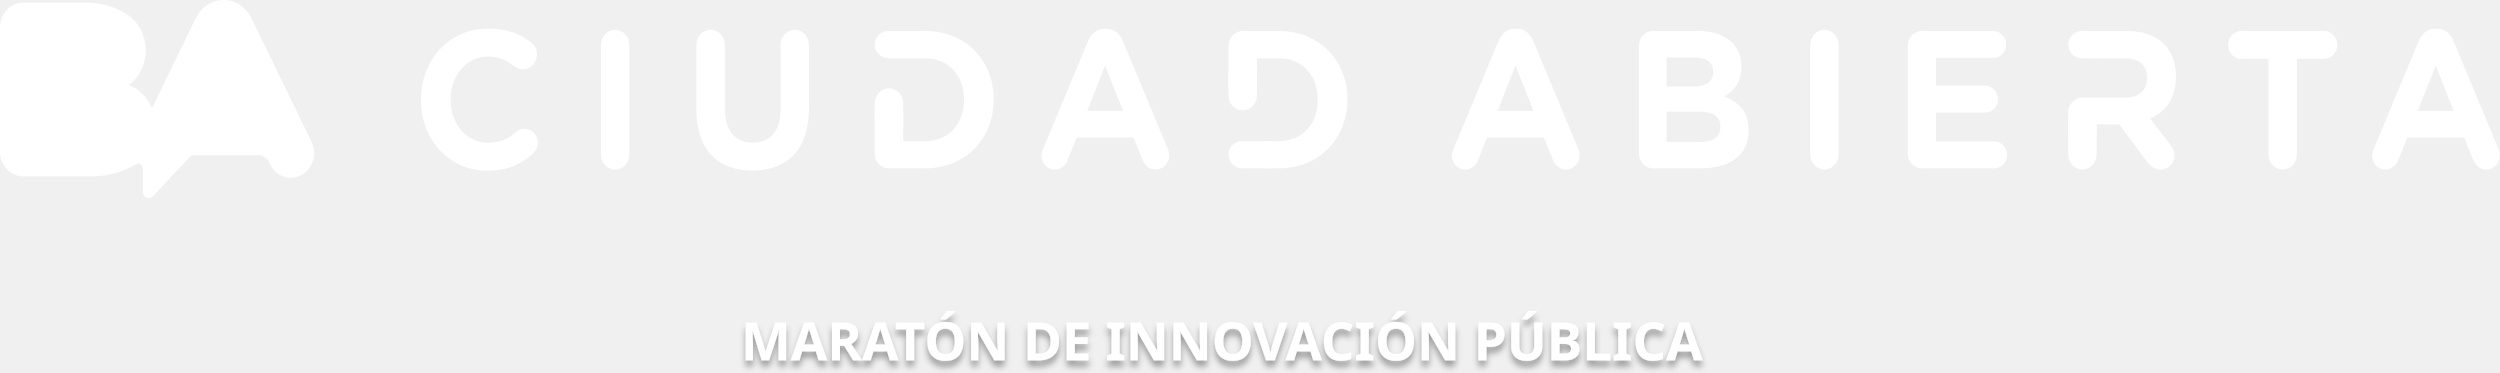
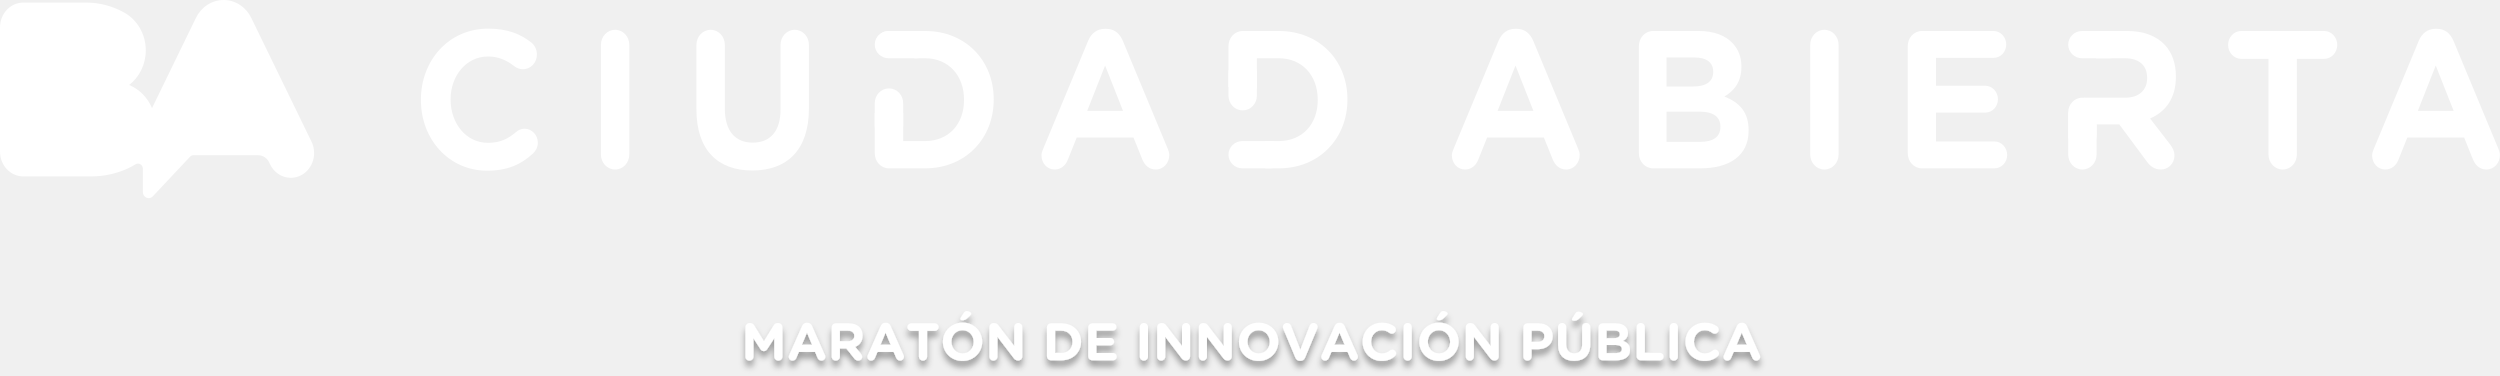
- <svg xmlns="http://www.w3.org/2000/svg" width="805px" height="120px" viewBox="0 0 805 120" version="1.1">
+ <svg xmlns="http://www.w3.org/2000/svg" width="805px" height="121px" viewBox="0 0 805 121" version="1.1">
  <defs>
    <filter x="-50%" y="-50%" width="200%" height="200%" filterUnits="objectBoundingBox" id="filter-1">
      <feOffset dx="0" dy="2" in="SourceAlpha" result="shadowOffsetOuter1" />
      <feGaussianBlur stdDeviation="1" in="shadowOffsetOuter1" result="shadowBlurOuter1" />
      <feColorMatrix values="0 0 0 0 0   0 0 0 0 0   0 0 0 0 0  0 0 0 0.35 0" in="shadowBlurOuter1" type="matrix" result="shadowMatrixOuter1" />
      <feMerge>
        <feMergeNode in="shadowMatrixOuter1" />
        <feMergeNode in="SourceGraphic" />
      </feMerge>
    </filter>
  </defs>
  <g id="Website" stroke="none" stroke-width="1" fill="none" fill-rule="evenodd">
-     <g id="logo-ciudad_abierta-claim">
-       <g id="logo-ciudad_abierta-copy" fill="#FFFFFF">
+     <g id="logo-ciudad_abierta-claim" fill="#FFFFFF">
+       <g id="logo-ciudad_abierta-copy">
        <path d="M49.204,63.219 C48.472,63.996 47.285,63.996 46.553,63.219 C46.187,62.829 46.005,62.319 46.005,61.813 L46.005,54.351 C46.005,53.427 45.3,52.678 44.425,52.678 C44.152,52.678 43.888,52.753 43.663,52.886 C43.322,53.109 42.973,53.314 42.61,53.503 L41.225,54.218 C37.586,55.885 33.568,56.806 29.352,56.806 L7.506,56.806 C3.36,56.806 0,53.229 0,48.817 L0,8.817 C0,4.405 3.36,0.829 7.506,0.829 L27.716,0.829 C32.136,0.829 36.3,1.985 39.962,4.028 L39.962,4.025 C44.107,6.311 46.941,10.915 46.941,16.224 C46.941,20.806 44.832,24.866 41.583,27.361 C44.86,28.719 47.513,31.409 48.951,34.805 L63.019,5.904 C64.67,2.403 68.069,0 72.001,0 C75.931,0 79.334,2.403 80.984,5.904 L80.979,5.907 L100.175,45.343 L100.179,45.343 C100.796,46.5 101.147,47.842 101.147,49.273 C101.147,53.681 97.788,57.257 93.642,57.257 C90.597,57.257 87.98,55.334 86.797,52.561 C86.188,51.045 84.773,49.977 83.12,49.977 L62.301,49.977 C61.899,49.977 61.497,50.138 61.191,50.467 L49.204,63.219" id="Imported-Layers" />
        <g id="Ciudad" transform="translate(135.5086, 8.813571)">
          <path d="M0.025,23.404 L0.025,23.278 C0.025,10.704 8.932,0.406 21.7,0.406 C27.936,0.406 32.152,2.174 35.597,4.891 C36.546,5.649 37.377,7.04 37.377,8.745 C37.377,11.399 35.359,13.484 32.864,13.484 C31.618,13.484 30.786,12.979 30.133,12.537 C27.579,10.515 24.908,9.378 21.641,9.378 C14.633,9.378 9.586,15.569 9.586,23.152 L9.586,23.278 C9.586,30.86 14.515,37.179 21.641,37.179 C25.501,37.179 28.055,35.915 30.668,33.703 C31.38,33.071 32.33,32.63 33.399,32.63 C35.716,32.63 37.675,34.651 37.675,37.116 C37.675,38.632 36.962,39.833 36.131,40.591 C32.389,44.066 27.995,46.151 21.344,46.151 C9.11,46.151 0.025,36.104 0.025,23.404" id="Fill-1" />
          <path d="M57.983,5.649 C57.983,2.932 60.001,0.784 62.555,0.784 C65.108,0.784 67.128,2.932 67.128,5.649 L67.128,40.907 C67.128,43.623 65.108,45.772 62.555,45.772 C60.001,45.772 57.983,43.623 57.983,40.907 L57.983,5.649" id="Fill-2" />
          <path d="M88.742,26.437 L88.742,5.649 C88.742,2.932 90.762,0.784 93.315,0.784 C95.869,0.784 97.888,2.932 97.888,5.649 L97.888,26.185 C97.888,33.388 101.273,37.116 106.855,37.116 C112.437,37.116 115.821,33.514 115.821,26.5 L115.821,5.649 C115.821,2.932 117.841,0.784 120.394,0.784 C122.949,0.784 124.967,2.932 124.967,5.649 L124.967,26.121 C124.967,39.516 117.901,46.088 106.736,46.088 C95.572,46.088 88.742,39.453 88.742,26.437" id="Fill-3" />
          <path d="M162.377,1.164 L150.738,1.164 C148.657,1.164 146.932,2.591 146.364,4.589 C147.062,4.65 147.75,5.15 147.814,6.097 C147.917,7.638 150.453,8.03 151.587,8.302 C153.58,8.78 155.563,8.999 157.603,9.059 C158.252,9.079 158.675,9.458 158.884,9.946 L162.377,9.946 C169.86,9.946 174.907,15.443 174.907,23.278 L174.907,23.404 C174.907,31.24 169.86,36.61 162.377,36.61 L155.311,36.61 L155.311,27.412 C152.269,28.092 149.22,27.957 146.165,27.524 L146.165,40.528 C146.165,43.245 148.185,45.393 150.738,45.393 L162.377,45.393 C175.442,45.393 184.468,35.725 184.468,23.278 L184.468,23.152 C184.468,10.704 175.442,1.164 162.377,1.164" id="Fill-4" />
          <path d="M200.383,39.138 L214.872,4.323 C215.882,1.922 217.722,0.469 220.217,0.469 L220.75,0.469 C223.246,0.469 225.027,1.922 226.037,4.323 L240.526,39.138 C240.823,39.833 241.001,40.464 241.001,41.096 C241.001,43.686 239.101,45.772 236.666,45.772 C234.528,45.772 233.103,44.444 232.272,42.424 L229.48,35.472 L211.19,35.472 L208.281,42.739 C207.508,44.635 205.964,45.772 204.064,45.772 C201.689,45.772 199.848,43.75 199.848,41.223 C199.848,40.528 200.086,39.833 200.383,39.138 L200.383,39.138 Z M226.096,26.88 L220.335,12.284 L214.575,26.88 L226.096,26.88 L226.096,26.88 Z" id="Fill-5" />
          <path d="M260.062,21.972 C260.062,24.578 262.066,26.711 264.515,26.711 L264.753,26.711 C267.202,26.711 269.206,24.578 269.206,21.972 L269.206,14.685 C269.206,12.079 267.202,9.946 264.753,9.946 L264.515,9.946 C262.066,9.946 260.062,12.079 260.062,14.685 L260.062,21.972" id="Fill-14" />
          <path d="M276.273,1.164 L264.634,1.164 C262.081,1.164 260.062,3.312 260.062,6.029 L260.062,19.247 C263.047,18.96 266.241,19.115 269.206,19.688 L269.206,9.946 L276.273,9.946 C283.756,9.946 288.803,15.443 288.803,23.278 L288.803,23.404 C288.803,31.24 283.756,36.61 276.273,36.61 L271.794,36.61 C271.827,39.528 272.048,42.471 271.974,45.393 L276.273,45.393 C289.338,45.393 298.364,35.725 298.364,23.278 L298.364,23.152 C298.364,10.704 289.338,1.164 276.273,1.164" id="Fill-18" />
          <path d="M273.576,45.393 C276.025,45.393 278.029,43.417 278.029,41.001 C278.029,38.586 276.025,36.61 273.576,36.61 L264.515,36.61 C262.065,36.61 260.062,38.586 260.062,41.001 C260.062,43.417 262.065,45.393 264.515,45.393 L273.576,45.393" id="Fill-19" />
          <path d="M146.165,31.702 C146.165,34.308 148.169,36.441 150.619,36.441 L150.857,36.441 C153.306,36.441 155.311,34.308 155.311,31.702 L155.311,24.416 C155.311,21.809 153.306,19.676 150.857,19.676 L150.619,19.676 C148.169,19.676 146.165,21.809 146.165,24.416 L146.165,31.702" id="Fill-13" />
          <path d="M159.68,9.946 C162.129,9.946 164.133,7.97 164.133,5.555 C164.133,3.14 162.129,1.164 159.68,1.164 L150.619,1.164 C148.169,1.164 146.165,3.14 146.165,5.555 C146.165,7.97 148.169,9.946 150.619,9.946 L159.68,9.946" id="Fill-16" />
        </g>
        <g id="Abierta" transform="translate(467.1193, 8.813571)">
          <path d="M0.919,39.138 L15.409,4.323 C16.419,1.922 18.259,0.469 20.754,0.469 L21.287,0.469 C23.782,0.469 25.563,1.922 26.573,4.323 L41.063,39.138 C41.359,39.833 41.538,40.464 41.538,41.096 C41.538,43.686 39.638,45.772 37.203,45.772 C35.065,45.772 33.64,44.444 32.809,42.424 L30.017,35.472 L11.727,35.472 L8.817,42.739 C8.045,44.635 6.501,45.772 4.601,45.772 C2.226,45.772 0.384,43.75 0.384,41.223 C0.384,40.528 0.623,39.833 0.919,39.138 L0.919,39.138 Z M26.633,26.88 L20.872,12.284 L15.112,26.88 L26.633,26.88 L26.633,26.88 Z" id="Fill-6" />
          <path d="M60.598,6.029 C60.598,3.312 62.618,1.164 65.171,1.164 L79.898,1.164 C84.649,1.164 88.391,2.554 90.766,5.081 C92.666,7.103 93.616,9.567 93.616,12.6 L93.616,12.726 C93.616,17.718 91.122,20.498 88.152,22.267 C92.963,24.226 95.932,27.195 95.932,33.134 L95.932,33.261 C95.932,41.349 89.756,45.393 80.373,45.393 L65.171,45.393 C62.618,45.393 60.598,43.245 60.598,40.528 L60.598,6.029 L60.598,6.029 Z M77.939,19.045 C81.976,19.045 84.531,17.654 84.531,14.368 L84.531,14.243 C84.531,11.336 82.393,9.694 78.533,9.694 L69.505,9.694 L69.505,19.045 L77.939,19.045 L77.939,19.045 Z M80.373,36.863 C84.411,36.863 86.846,35.346 86.846,32.06 L86.846,31.935 C86.846,28.964 84.768,27.133 80.077,27.133 L69.505,27.133 L69.505,36.863 L80.373,36.863 L80.373,36.863 Z" id="Fill-7" />
          <path d="M115.765,5.649 C115.765,2.932 117.783,0.784 120.337,0.784 C122.891,0.784 124.909,2.932 124.909,5.649 L124.909,40.907 C124.909,43.623 122.891,45.772 120.337,45.772 C117.783,45.772 115.765,43.623 115.765,40.907 L115.765,5.649" id="Fill-8" />
          <path d="M147.177,40.528 L147.177,6.029 C147.177,3.312 149.197,1.164 151.75,1.164 L174.791,1.164 C177.048,1.164 178.889,3.122 178.889,5.523 C178.889,7.924 177.048,9.82 174.791,9.82 L156.263,9.82 L156.263,18.792 L172.119,18.792 C174.376,18.792 176.217,20.75 176.217,23.152 C176.217,25.553 174.376,27.448 172.119,27.448 L156.263,27.448 L156.263,36.737 L175.089,36.737 C177.346,36.737 179.186,38.695 179.186,41.096 C179.186,43.497 177.346,45.393 175.089,45.393 L151.75,45.393 C149.197,45.393 147.177,43.245 147.177,40.528" id="Fill-9" />
          <path d="M263.331,10.136 L254.541,10.136 C252.226,10.136 250.326,8.114 250.326,5.649 C250.326,3.185 252.226,1.164 254.541,1.164 L281.265,1.164 C283.581,1.164 285.481,3.185 285.481,5.649 C285.481,8.114 283.581,10.136 281.265,10.136 L272.476,10.136 L272.476,40.907 C272.476,43.623 270.457,45.772 267.904,45.772 C265.35,45.772 263.331,43.623 263.331,40.907 L263.331,10.136" id="Fill-10" />
          <path d="M297.237,39.138 L311.727,4.323 C312.737,1.922 314.579,0.469 317.072,0.469 L317.607,0.469 C320.1,0.469 321.882,1.922 322.892,4.323 L337.382,39.138 C337.678,39.833 337.856,40.464 337.856,41.096 C337.856,43.686 335.957,45.772 333.522,45.772 C331.384,45.772 329.958,44.444 329.128,42.424 L326.336,35.472 L308.045,35.472 L305.136,42.739 C304.364,44.635 302.82,45.772 300.92,45.772 C298.544,45.772 296.703,43.75 296.703,41.223 C296.703,40.528 296.941,39.833 297.237,39.138 L297.237,39.138 Z M322.952,26.88 L317.191,12.284 L311.431,26.88 L322.952,26.88 L322.952,26.88 Z" id="Fill-11" />
          <path d="M233.521,15.885 L233.521,15.76 C233.521,11.589 232.273,8.114 229.958,5.649 C227.226,2.743 223.129,1.164 217.843,1.164 L207.011,1.164 C207.173,4.12 207.492,7.017 207.836,9.946 L217.071,9.946 C221.526,9.946 224.257,12.094 224.257,16.264 L224.257,16.391 C224.257,20.119 221.703,22.646 217.25,22.646 L203.862,22.646 C203.871,23.062 203.737,23.474 203.429,23.75 C202.246,24.811 201.027,25.826 199.903,26.959 C199.57,27.294 199.197,27.417 198.84,27.397 L198.84,40.907 C198.84,43.623 200.86,45.772 203.413,45.772 C205.967,45.772 207.986,43.623 207.986,40.907 L207.986,31.24 L215.29,31.24 L224.198,43.245 C225.267,44.698 226.632,45.772 228.711,45.772 C230.908,45.772 233.046,44.003 233.046,41.286 C233.046,39.769 232.452,38.758 231.561,37.558 L225.207,29.344 C230.255,27.133 233.521,22.836 233.521,15.885" id="Fill-12" />
          <path d="M198.84,34.677 C198.84,37.284 200.844,39.415 203.294,39.415 L203.532,39.415 C205.982,39.415 207.986,37.284 207.986,34.677 L207.986,27.39 C207.986,24.784 205.982,22.652 203.532,22.652 L203.294,22.652 C200.844,22.652 198.84,24.784 198.84,27.39 L198.84,34.677" id="Fill-15" />
          <path d="M212.355,9.946 C214.804,9.946 216.808,7.97 216.808,5.555 C216.808,3.14 214.804,1.164 212.355,1.164 L203.294,1.164 C200.844,1.164 198.84,3.14 198.84,5.555 C198.84,7.97 200.844,9.946 203.294,9.946 L212.355,9.946" id="Fill-17" />
        </g>
      </g>
-       <text id="Claim" fill="white" filter="url(#filter-1)" font-family="Gotham Rounded" font-size="17" font-weight="bold">
-         <tspan x="238.611" y="116" fill="#FFFFFF">MARATÓN DE INNOVACIÓN PÚBLICA</tspan>
-       </text>
+       <path d="M240.039,114.827 C240.039,115.541 240.6,116.102 241.314,116.102 C242.028,116.102 242.606,115.541 242.606,114.827 L242.606,108.911 L244.867,112.396 C245.139,112.804 245.479,113.059 245.955,113.059 C246.431,113.059 246.771,112.804 247.043,112.396 L249.338,108.86 L249.338,114.793 C249.338,115.507 249.916,116.102 250.63,116.102 C251.361,116.102 251.939,115.524 251.939,114.793 L251.939,105.341 C251.939,104.61 251.361,104.032 250.63,104.032 L250.341,104.032 C249.814,104.032 249.44,104.253 249.168,104.695 L245.989,109.863 L242.827,104.712 C242.589,104.321 242.198,104.032 241.637,104.032 L241.348,104.032 C240.617,104.032 240.039,104.61 240.039,105.341 L240.039,114.827 Z M253.979,114.878 C253.979,115.558 254.506,116.102 255.186,116.102 C255.73,116.102 256.172,115.796 256.393,115.286 L257.226,113.331 L262.462,113.331 L263.261,115.201 C263.499,115.745 263.907,116.102 264.519,116.102 C265.216,116.102 265.76,115.541 265.76,114.844 C265.76,114.674 265.709,114.504 265.624,114.317 L261.476,104.95 C261.187,104.304 260.677,103.913 259.963,103.913 L259.81,103.913 C259.096,103.913 258.569,104.304 258.28,104.95 L254.132,114.317 C254.047,114.504 253.979,114.691 253.979,114.878 L253.979,114.878 Z M258.195,111.019 L259.844,107.092 L261.493,111.019 L258.195,111.019 Z M267.817,114.793 C267.817,115.524 268.395,116.102 269.126,116.102 C269.857,116.102 270.435,115.524 270.435,114.793 L270.435,112.192 L272.526,112.192 L275.076,115.422 C275.382,115.813 275.773,116.102 276.368,116.102 C276.997,116.102 277.609,115.626 277.609,114.895 C277.609,114.487 277.439,114.215 277.184,113.892 L275.365,111.682 C276.81,111.087 277.745,109.931 277.745,108.061 L277.745,108.027 C277.745,106.905 277.388,105.97 276.725,105.307 C275.943,104.525 274.77,104.1 273.257,104.1 L269.126,104.1 C268.395,104.1 267.817,104.678 267.817,105.409 L267.817,114.793 Z M270.435,109.88 L270.435,106.463 L273.036,106.463 C274.311,106.463 275.093,107.041 275.093,108.163 L275.093,108.197 C275.093,109.2 274.362,109.88 273.087,109.88 L270.435,109.88 Z M279.292,114.878 C279.292,115.558 279.819,116.102 280.499,116.102 C281.043,116.102 281.485,115.796 281.706,115.286 L282.539,113.331 L287.775,113.331 L288.574,115.201 C288.812,115.745 289.22,116.102 289.832,116.102 C290.529,116.102 291.073,115.541 291.073,114.844 C291.073,114.674 291.022,114.504 290.937,114.317 L286.789,104.95 C286.5,104.304 285.99,103.913 285.276,103.913 L285.123,103.913 C284.409,103.913 283.882,104.304 283.593,104.95 L279.445,114.317 C279.36,114.504 279.292,114.691 279.292,114.878 L279.292,114.878 Z M283.508,111.019 L285.157,107.092 L286.806,111.019 L283.508,111.019 Z M295.901,114.793 C295.901,115.524 296.479,116.102 297.21,116.102 C297.941,116.102 298.519,115.524 298.519,114.793 L298.519,106.514 L301.035,106.514 C301.698,106.514 302.242,105.97 302.242,105.307 C302.242,104.644 301.698,104.1 301.035,104.1 L293.385,104.1 C292.722,104.1 292.178,104.644 292.178,105.307 C292.178,105.97 292.722,106.514 293.385,106.514 L295.901,106.514 L295.901,114.793 Z M309.926,116.204 C313.598,116.204 316.267,113.433 316.267,110.05 L316.267,110.016 C316.267,106.633 313.632,103.896 309.96,103.896 C306.288,103.896 303.619,106.667 303.619,110.05 L303.619,110.084 C303.619,113.467 306.254,116.204 309.926,116.204 L309.926,116.204 Z M309.96,113.79 C307.852,113.79 306.356,112.09 306.356,110.05 L306.356,110.016 C306.356,107.976 307.818,106.31 309.926,106.31 C312.034,106.31 313.53,108.01 313.53,110.05 L313.53,110.084 C313.53,112.124 312.068,113.79 309.96,113.79 L309.96,113.79 Z M309.875,103.097 C310.453,103.097 310.861,102.995 311.354,102.536 L312.408,101.55 C312.612,101.363 312.748,101.176 312.748,100.938 C312.748,100.547 311.932,100.156 311.303,100.156 C310.878,100.156 310.555,100.377 310.334,100.734 L309.399,102.196 C309.314,102.332 309.229,102.502 309.229,102.655 C309.229,102.927 309.501,103.097 309.875,103.097 L309.875,103.097 Z M318.596,114.81 C318.596,115.524 319.174,116.102 319.888,116.102 C320.602,116.102 321.18,115.524 321.18,114.81 L321.18,108.435 L326.416,115.303 C326.773,115.762 327.147,116.068 327.776,116.068 L327.861,116.068 C328.592,116.068 329.17,115.49 329.17,114.759 L329.17,105.29 C329.17,104.576 328.592,103.998 327.878,103.998 C327.164,103.998 326.586,104.576 326.586,105.29 L326.586,111.427 L321.537,104.797 C321.18,104.338 320.806,104.032 320.177,104.032 L319.905,104.032 C319.174,104.032 318.596,104.61 318.596,105.341 L318.596,114.81 Z M337.126,114.691 C337.126,115.422 337.704,116 338.435,116 L341.767,116 C345.507,116 348.091,113.399 348.091,110.05 L348.091,110.016 C348.091,106.667 345.507,104.1 341.767,104.1 L338.435,104.1 C337.704,104.1 337.126,104.678 337.126,105.409 L337.126,114.691 Z M339.744,113.637 L339.744,106.463 L341.767,106.463 C343.909,106.463 345.354,107.942 345.354,110.05 L345.354,110.084 C345.354,112.192 343.909,113.637 341.767,113.637 L339.744,113.637 Z M351.729,116 L358.41,116 C359.056,116 359.583,115.49 359.583,114.844 C359.583,114.198 359.056,113.671 358.41,113.671 L353.021,113.671 L353.021,111.172 L357.56,111.172 C358.206,111.172 358.733,110.662 358.733,110.016 C358.733,109.37 358.206,108.843 357.56,108.843 L353.021,108.843 L353.021,106.429 L358.325,106.429 C358.971,106.429 359.498,105.919 359.498,105.273 C359.498,104.627 358.971,104.1 358.325,104.1 L351.729,104.1 C350.998,104.1 350.42,104.678 350.42,105.409 L350.42,114.691 C350.42,115.422 350.998,116 351.729,116 L351.729,116 Z M367.029,114.793 C367.029,115.524 367.607,116.102 368.338,116.102 C369.069,116.102 369.647,115.524 369.647,114.793 L369.647,105.307 C369.647,104.576 369.069,103.998 368.338,103.998 C367.607,103.998 367.029,104.576 367.029,105.307 L367.029,114.793 Z M372.622,114.81 C372.622,115.524 373.2,116.102 373.914,116.102 C374.628,116.102 375.206,115.524 375.206,114.81 L375.206,108.435 L380.442,115.303 C380.799,115.762 381.173,116.068 381.802,116.068 L381.887,116.068 C382.618,116.068 383.196,115.49 383.196,114.759 L383.196,105.29 C383.196,104.576 382.618,103.998 381.904,103.998 C381.19,103.998 380.612,104.576 380.612,105.29 L380.612,111.427 L375.563,104.797 C375.206,104.338 374.832,104.032 374.203,104.032 L373.931,104.032 C373.2,104.032 372.622,104.61 372.622,105.341 L372.622,114.81 Z M386.052,114.81 C386.052,115.524 386.63,116.102 387.344,116.102 C388.058,116.102 388.636,115.524 388.636,114.81 L388.636,108.435 L393.872,115.303 C394.229,115.762 394.603,116.068 395.232,116.068 L395.317,116.068 C396.048,116.068 396.626,115.49 396.626,114.759 L396.626,105.29 C396.626,104.576 396.048,103.998 395.334,103.998 C394.62,103.998 394.042,104.576 394.042,105.29 L394.042,111.427 L388.993,104.797 C388.636,104.338 388.262,104.032 387.633,104.032 L387.361,104.032 C386.63,104.032 386.052,104.61 386.052,105.341 L386.052,114.81 Z M405.262,116.204 C408.934,116.204 411.603,113.433 411.603,110.05 L411.603,110.016 C411.603,106.633 408.968,103.896 405.296,103.896 C401.624,103.896 398.955,106.667 398.955,110.05 L398.955,110.084 C398.955,113.467 401.59,116.204 405.262,116.204 L405.262,116.204 Z M405.296,113.79 C403.188,113.79 401.692,112.09 401.692,110.05 L401.692,110.016 C401.692,107.976 403.154,106.31 405.262,106.31 C407.37,106.31 408.866,108.01 408.866,110.05 L408.866,110.084 C408.866,112.124 407.404,113.79 405.296,113.79 L405.296,113.79 Z M418.59,116.187 L418.76,116.187 C419.474,116.187 419.967,115.796 420.239,115.15 L424.132,105.834 C424.2,105.681 424.268,105.46 424.268,105.256 C424.268,104.542 423.69,103.998 422.976,103.998 C422.347,103.998 421.888,104.406 421.718,104.831 L418.709,112.617 L415.734,104.916 C415.53,104.389 415.088,103.998 414.408,103.998 C413.677,103.998 413.099,104.559 413.099,105.29 C413.099,105.511 413.167,105.715 413.252,105.919 L417.111,115.15 C417.383,115.796 417.876,116.187 418.59,116.187 L418.59,116.187 Z M425.458,114.878 C425.458,115.558 425.985,116.102 426.665,116.102 C427.209,116.102 427.651,115.796 427.872,115.286 L428.705,113.331 L433.941,113.331 L434.74,115.201 C434.978,115.745 435.386,116.102 435.998,116.102 C436.695,116.102 437.239,115.541 437.239,114.844 C437.239,114.674 437.188,114.504 437.103,114.317 L432.955,104.95 C432.666,104.304 432.156,103.913 431.442,103.913 L431.289,103.913 C430.575,103.913 430.048,104.304 429.759,104.95 L425.611,114.317 C425.526,114.504 425.458,114.691 425.458,114.878 L425.458,114.878 Z M429.674,111.019 L431.323,107.092 L432.972,111.019 L429.674,111.019 Z M444.872,116.204 C446.776,116.204 448.034,115.643 449.105,114.708 C449.343,114.504 449.547,114.181 449.547,113.773 C449.547,113.11 448.986,112.566 448.323,112.566 C448.017,112.566 447.745,112.685 447.541,112.855 C446.793,113.45 446.062,113.79 444.957,113.79 C442.917,113.79 441.506,112.09 441.506,110.05 L441.506,110.016 C441.506,107.976 442.951,106.31 444.957,106.31 C445.892,106.31 446.657,106.616 447.388,107.16 C447.575,107.279 447.813,107.415 448.17,107.415 C448.884,107.415 449.462,106.854 449.462,106.14 C449.462,105.681 449.224,105.307 448.952,105.103 C447.966,104.372 446.759,103.896 444.974,103.896 C441.319,103.896 438.769,106.667 438.769,110.05 L438.769,110.084 C438.769,113.501 441.37,116.204 444.872,116.204 L444.872,116.204 Z M451.961,114.793 C451.961,115.524 452.539,116.102 453.27,116.102 C454.001,116.102 454.579,115.524 454.579,114.793 L454.579,105.307 C454.579,104.576 454.001,103.998 453.27,103.998 C452.539,103.998 451.961,104.576 451.961,105.307 L451.961,114.793 Z M463.334,116.204 C467.006,116.204 469.675,113.433 469.675,110.05 L469.675,110.016 C469.675,106.633 467.04,103.896 463.368,103.896 C459.696,103.896 457.027,106.667 457.027,110.05 L457.027,110.084 C457.027,113.467 459.662,116.204 463.334,116.204 L463.334,116.204 Z M463.368,113.79 C461.26,113.79 459.764,112.09 459.764,110.05 L459.764,110.016 C459.764,107.976 461.226,106.31 463.334,106.31 C465.442,106.31 466.938,108.01 466.938,110.05 L466.938,110.084 C466.938,112.124 465.476,113.79 463.368,113.79 L463.368,113.79 Z M463.283,103.097 C463.861,103.097 464.269,102.995 464.762,102.536 L465.816,101.55 C466.02,101.363 466.156,101.176 466.156,100.938 C466.156,100.547 465.34,100.156 464.711,100.156 C464.286,100.156 463.963,100.377 463.742,100.734 L462.807,102.196 C462.722,102.332 462.637,102.502 462.637,102.655 C462.637,102.927 462.909,103.097 463.283,103.097 L463.283,103.097 Z M472.004,114.81 C472.004,115.524 472.582,116.102 473.296,116.102 C474.01,116.102 474.588,115.524 474.588,114.81 L474.588,108.435 L479.824,115.303 C480.181,115.762 480.555,116.068 481.184,116.068 L481.269,116.068 C482,116.068 482.578,115.49 482.578,114.759 L482.578,105.29 C482.578,104.576 482,103.998 481.286,103.998 C480.572,103.998 479.994,104.576 479.994,105.29 L479.994,111.427 L474.945,104.797 C474.588,104.338 474.214,104.032 473.585,104.032 L473.313,104.032 C472.582,104.032 472.004,104.61 472.004,105.341 L472.004,114.81 Z M490.534,114.793 C490.534,115.524 491.112,116.102 491.843,116.102 C492.574,116.102 493.152,115.524 493.152,114.793 L493.152,112.43 L495.141,112.43 C497.81,112.43 499.952,111.002 499.952,108.248 L499.952,108.214 C499.952,105.783 498.235,104.1 495.396,104.1 L491.843,104.1 C491.112,104.1 490.534,104.678 490.534,105.409 L490.534,114.793 Z M493.152,110.101 L493.152,106.463 L495.175,106.463 C496.484,106.463 497.3,107.092 497.3,108.265 L497.3,108.299 C497.3,109.319 496.535,110.101 495.226,110.101 L493.152,110.101 Z M506.854,116.187 C510.05,116.187 512.073,114.419 512.073,110.815 L512.073,105.307 C512.073,104.576 511.495,103.998 510.764,103.998 C510.033,103.998 509.455,104.576 509.455,105.307 L509.455,110.917 C509.455,112.804 508.486,113.773 506.888,113.773 C505.29,113.773 504.321,112.77 504.321,110.832 L504.321,105.307 C504.321,104.576 503.743,103.998 503.012,103.998 C502.281,103.998 501.703,104.576 501.703,105.307 L501.703,110.9 C501.703,114.402 503.658,116.187 506.854,116.187 L506.854,116.187 Z M506.82,103.267 C507.398,103.267 507.806,103.165 508.299,102.706 L509.353,101.72 C509.557,101.533 509.693,101.346 509.693,101.108 C509.693,100.717 508.877,100.326 508.248,100.326 C507.823,100.326 507.5,100.547 507.279,100.904 L506.344,102.366 C506.259,102.502 506.174,102.672 506.174,102.825 C506.174,103.097 506.446,103.267 506.82,103.267 L506.82,103.267 Z M514.742,114.691 C514.742,115.422 515.32,116 516.051,116 L520.403,116 C523.089,116 524.857,114.912 524.857,112.736 L524.857,112.702 C524.857,111.104 524.007,110.305 522.63,109.778 C523.48,109.302 524.194,108.554 524.194,107.211 L524.194,107.177 C524.194,106.361 523.922,105.698 523.378,105.154 C522.698,104.474 521.627,104.1 520.267,104.1 L516.051,104.1 C515.32,104.1 514.742,104.678 514.742,105.409 L514.742,114.691 Z M517.292,108.911 L517.292,106.395 L519.876,106.395 C520.981,106.395 521.593,106.837 521.593,107.619 L521.593,107.653 C521.593,108.537 520.862,108.911 519.706,108.911 L517.292,108.911 Z M517.292,113.705 L517.292,111.087 L520.318,111.087 C521.661,111.087 522.256,111.58 522.256,112.379 L522.256,112.413 C522.256,113.297 521.559,113.705 520.403,113.705 L517.292,113.705 Z M527.016,114.691 C527.016,115.422 527.594,116 528.325,116 L534.479,116 C535.142,116 535.669,115.473 535.669,114.81 C535.669,114.147 535.142,113.62 534.479,113.62 L529.634,113.62 L529.634,105.307 C529.634,104.576 529.056,103.998 528.325,103.998 C527.594,103.998 527.016,104.576 527.016,105.307 L527.016,114.691 Z M537.658,114.793 C537.658,115.524 538.236,116.102 538.967,116.102 C539.698,116.102 540.276,115.524 540.276,114.793 L540.276,105.307 C540.276,104.576 539.698,103.998 538.967,103.998 C538.236,103.998 537.658,104.576 537.658,105.307 L537.658,114.793 Z M548.827,116.204 C550.731,116.204 551.989,115.643 553.06,114.708 C553.298,114.504 553.502,114.181 553.502,113.773 C553.502,113.11 552.941,112.566 552.278,112.566 C551.972,112.566 551.7,112.685 551.496,112.855 C550.748,113.45 550.017,113.79 548.912,113.79 C546.872,113.79 545.461,112.09 545.461,110.05 L545.461,110.016 C545.461,107.976 546.906,106.31 548.912,106.31 C549.847,106.31 550.612,106.616 551.343,107.16 C551.53,107.279 551.768,107.415 552.125,107.415 C552.839,107.415 553.417,106.854 553.417,106.14 C553.417,105.681 553.179,105.307 552.907,105.103 C551.921,104.372 550.714,103.896 548.929,103.896 C545.274,103.896 542.724,106.667 542.724,110.05 L542.724,110.084 C542.724,113.501 545.325,116.204 548.827,116.204 L548.827,116.204 Z M554.981,114.878 C554.981,115.558 555.508,116.102 556.188,116.102 C556.732,116.102 557.174,115.796 557.395,115.286 L558.228,113.331 L563.464,113.331 L564.263,115.201 C564.501,115.745 564.909,116.102 565.521,116.102 C566.218,116.102 566.762,115.541 566.762,114.844 C566.762,114.674 566.711,114.504 566.626,114.317 L562.478,104.95 C562.189,104.304 561.679,103.913 560.965,103.913 L560.812,103.913 C560.098,103.913 559.571,104.304 559.282,104.95 L555.134,114.317 C555.049,114.504 554.981,114.691 554.981,114.878 L554.981,114.878 Z M559.197,111.019 L560.846,107.092 L562.495,111.019 L559.197,111.019 Z" id="Claim" filter="url(#filter-1)" />
    </g>
  </g>
</svg>
